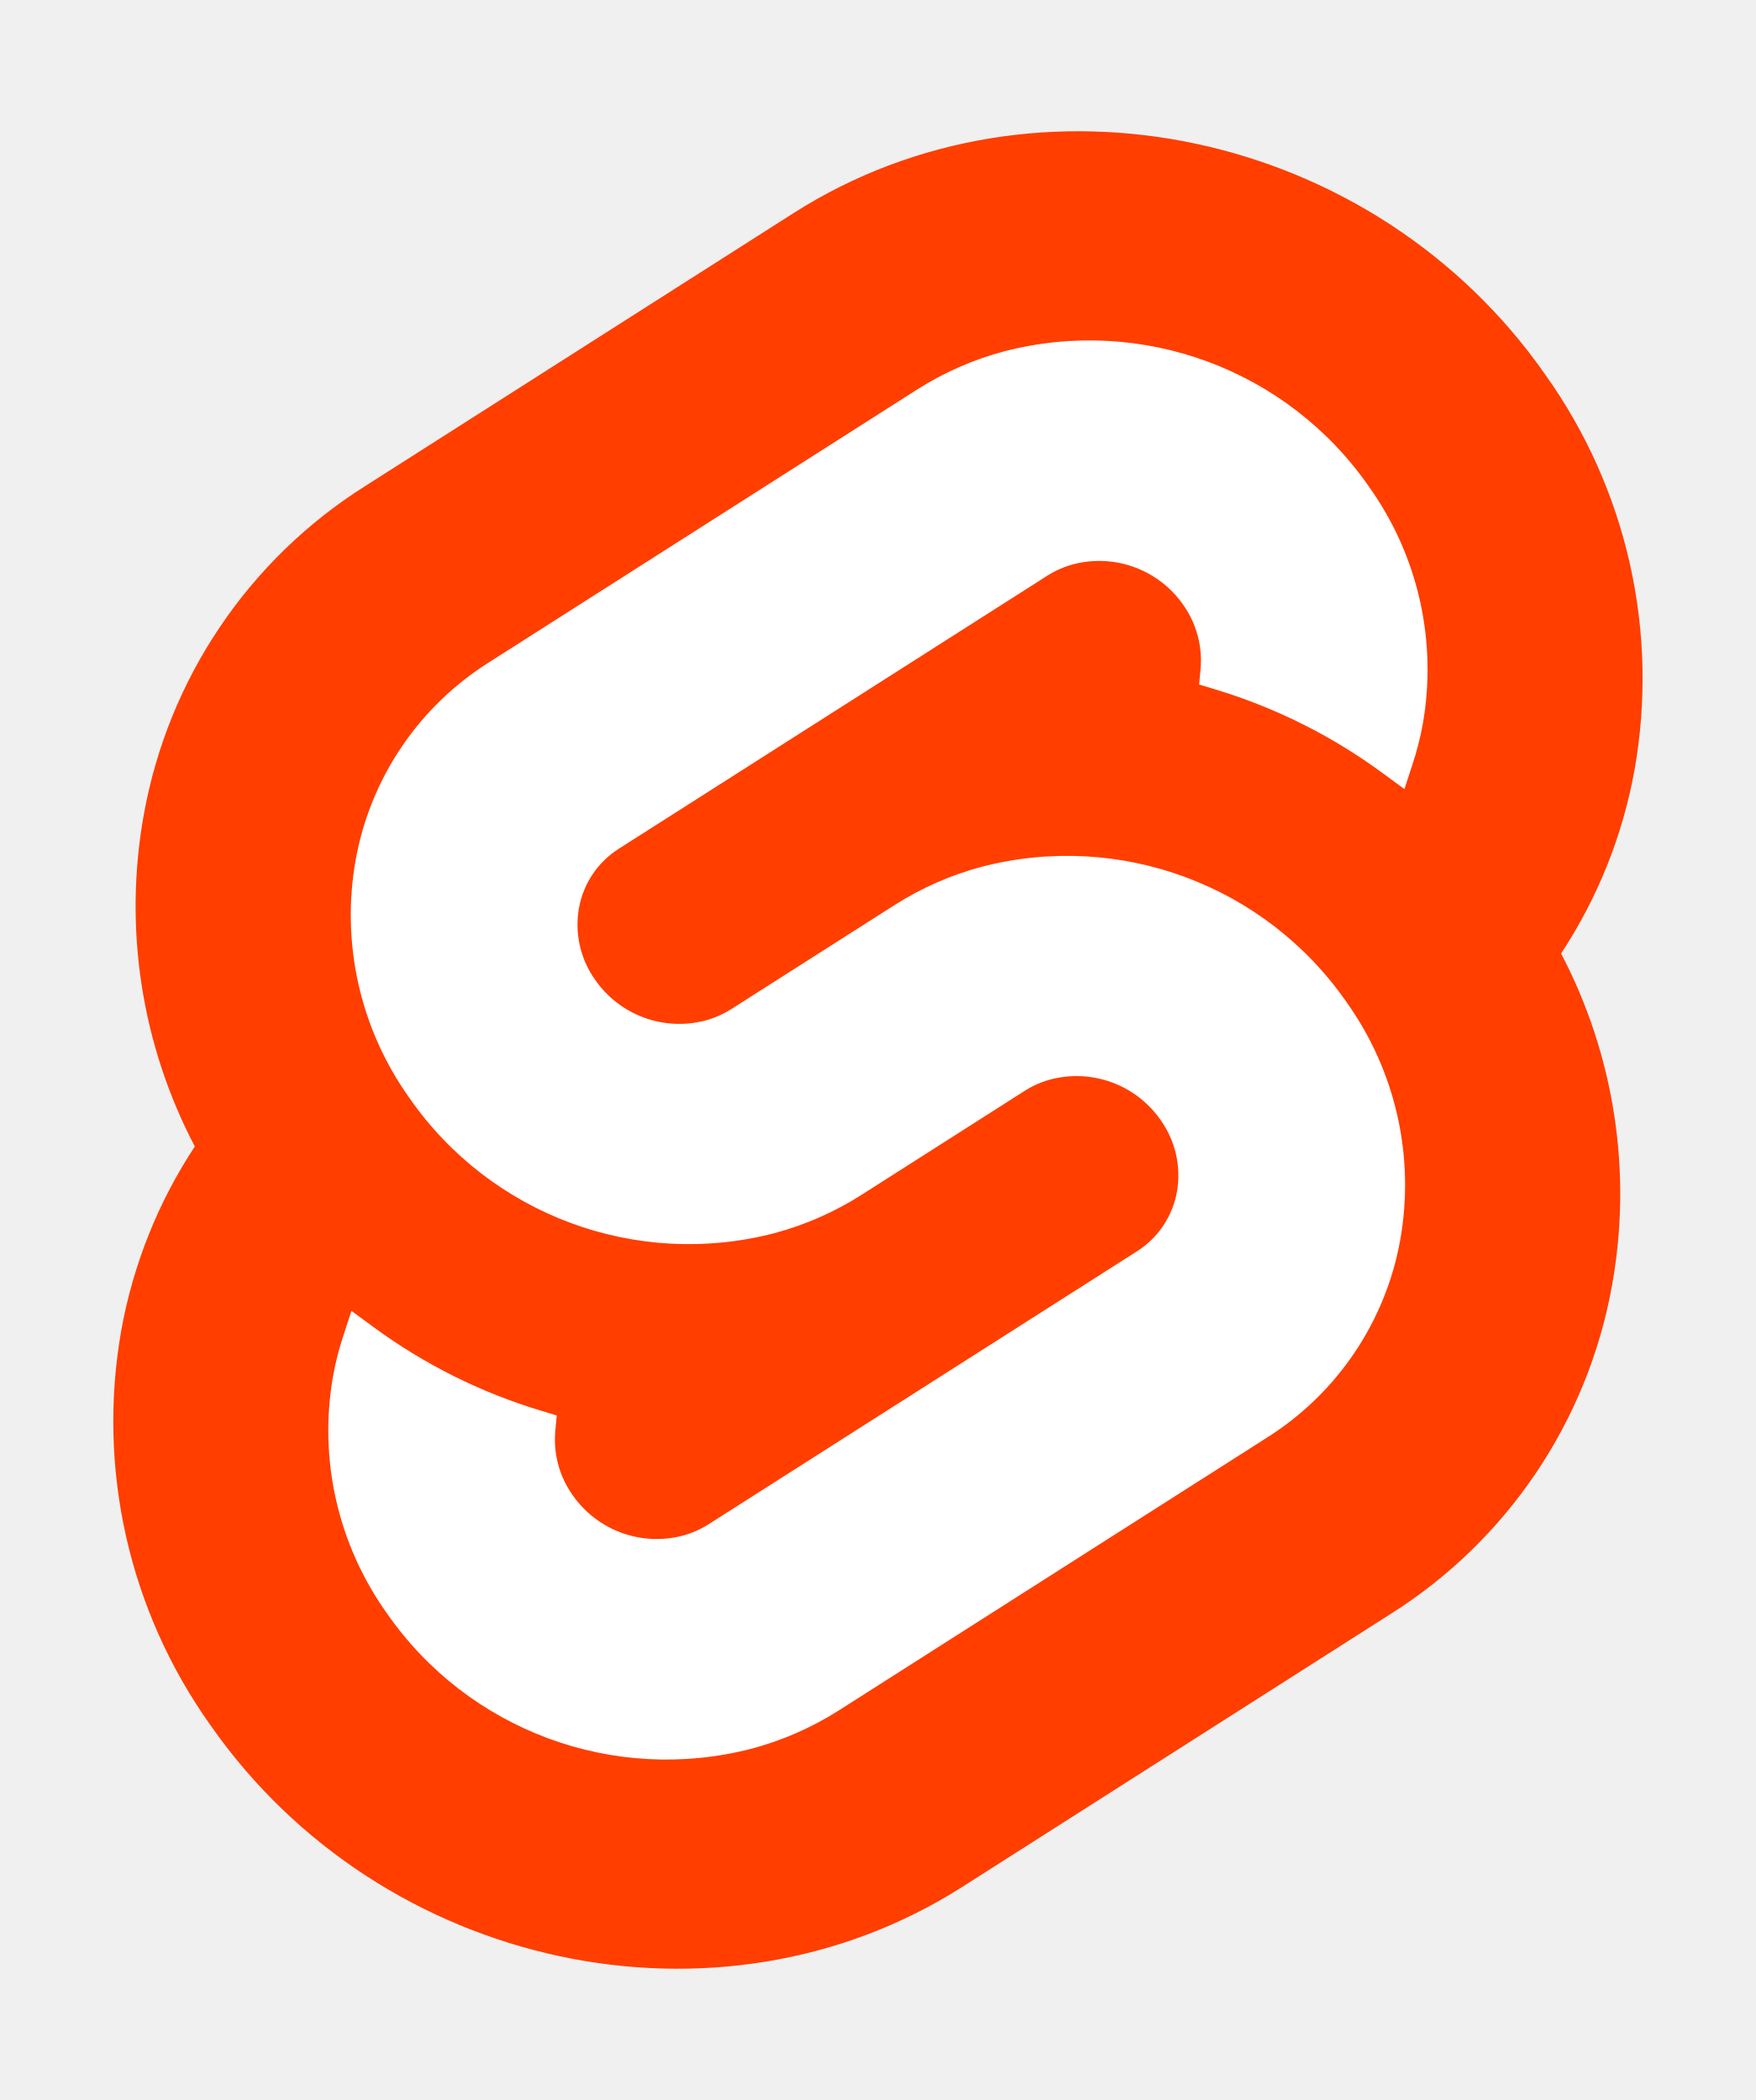
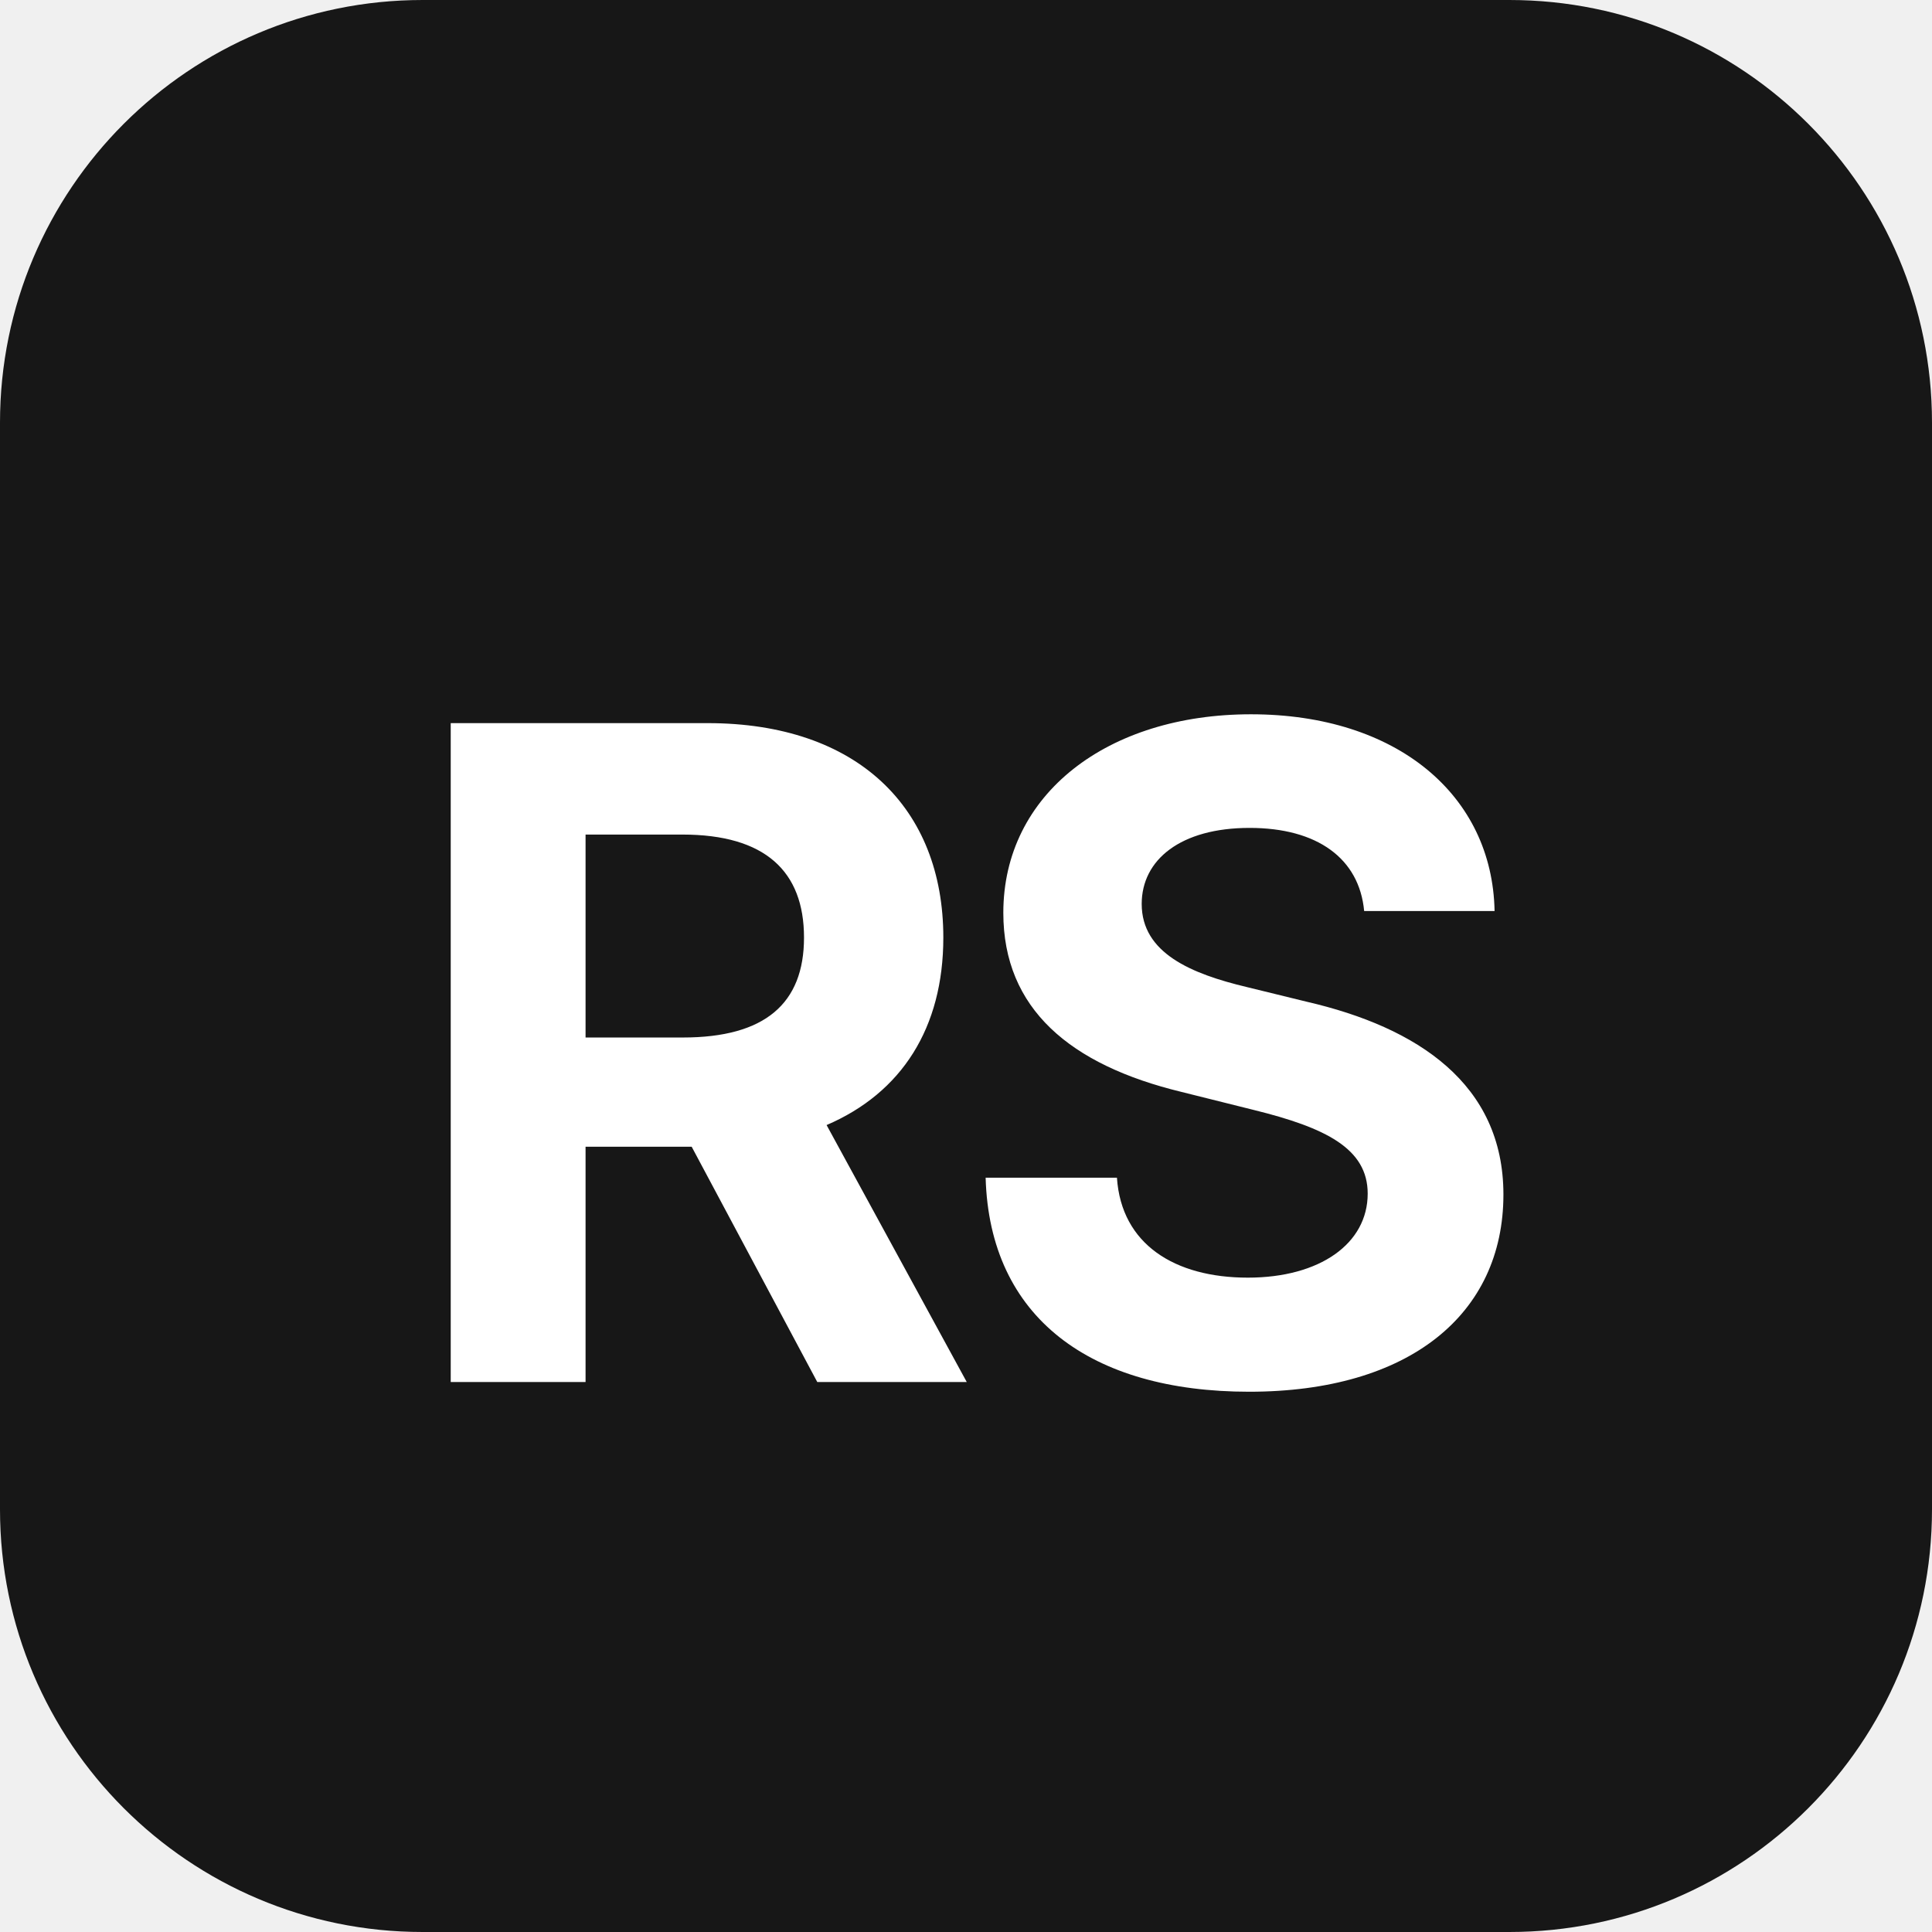
- <svg xmlns="http://www.w3.org/2000/svg" width="107" height="128" viewBox="0 0 107 128">
-   <path d="M94.157 22.819c-10.4-14.885-30.94-19.297-45.792-9.835L22.282 29.608A29.92 29.92 0 0 0 8.764 49.65a31.5 31.5 0 0 0 3.108 20.231 30 30 0 0 0-4.477 11.183 31.9 31.9 0 0 0 5.448 24.116c10.402 14.887 30.942 19.297 45.791 9.835l26.083-16.624A29.92 29.92 0 0 0 98.235 78.35a31.53 31.53 0 0 0-3.105-20.232 30 30 0 0 0 4.474-11.182 31.88 31.88 0 0 0-5.447-24.116" style="fill:#ff3e00" />
-   <path d="M45.817 106.582a20.72 20.72 0 0 1-22.237-8.243 19.17 19.17 0 0 1-3.277-14.503 18 18 0 0 1 .624-2.435l.49-1.498 1.337.981a33.6 33.6 0 0 0 10.203 5.098l.97.294-.09.968a5.85 5.85 0 0 0 1.052 3.878 6.24 6.24 0 0 0 6.695 2.485 5.8 5.8 0 0 0 1.603-.704L69.27 76.28a5.43 5.43 0 0 0 2.45-3.631 5.8 5.8 0 0 0-.987-4.371 6.24 6.24 0 0 0-6.698-2.487 5.7 5.7 0 0 0-1.6.704l-9.953 6.345a19 19 0 0 1-5.296 2.326 20.72 20.72 0 0 1-22.237-8.243 19.17 19.17 0 0 1-3.277-14.502 17.99 17.99 0 0 1 8.13-12.052l26.081-16.623a19 19 0 0 1 5.3-2.329 20.72 20.72 0 0 1 22.237 8.243 19.17 19.17 0 0 1 3.277 14.503 18 18 0 0 1-.624 2.435l-.49 1.498-1.337-.98a33.6 33.6 0 0 0-10.203-5.1l-.97-.294.09-.968a5.86 5.86 0 0 0-1.052-3.878 6.24 6.24 0 0 0-6.696-2.485 5.8 5.8 0 0 0-1.602.704L37.73 51.72a5.42 5.42 0 0 0-2.449 3.63 5.79 5.79 0 0 0 .986 4.372 6.24 6.24 0 0 0 6.698 2.486 5.8 5.8 0 0 0 1.602-.704l9.952-6.342a19 19 0 0 1 5.295-2.328 20.72 20.72 0 0 1 22.237 8.242 19.17 19.17 0 0 1 3.277 14.503 18 18 0 0 1-8.13 12.053l-26.081 16.622a19 19 0 0 1-5.3 2.328" style="fill:#fff" />
+ <svg xmlns="http://www.w3.org/2000/svg" viewBox="0 0 512 512">
+   <rect width="512" height="512" rx="112" fill="#171717" />
+   <text x="50%" y="54%" dominant-baseline="middle" text-anchor="middle" fill="#ffffff" font-family="-apple-system, BlinkMacSystemFont, 'Inter', 'Segoe UI', Roboto, Helvetica, Arial, sans-serif" font-size="240" font-weight="700" letter-spacing="-10">
+     RS
+   </text>
</svg>
